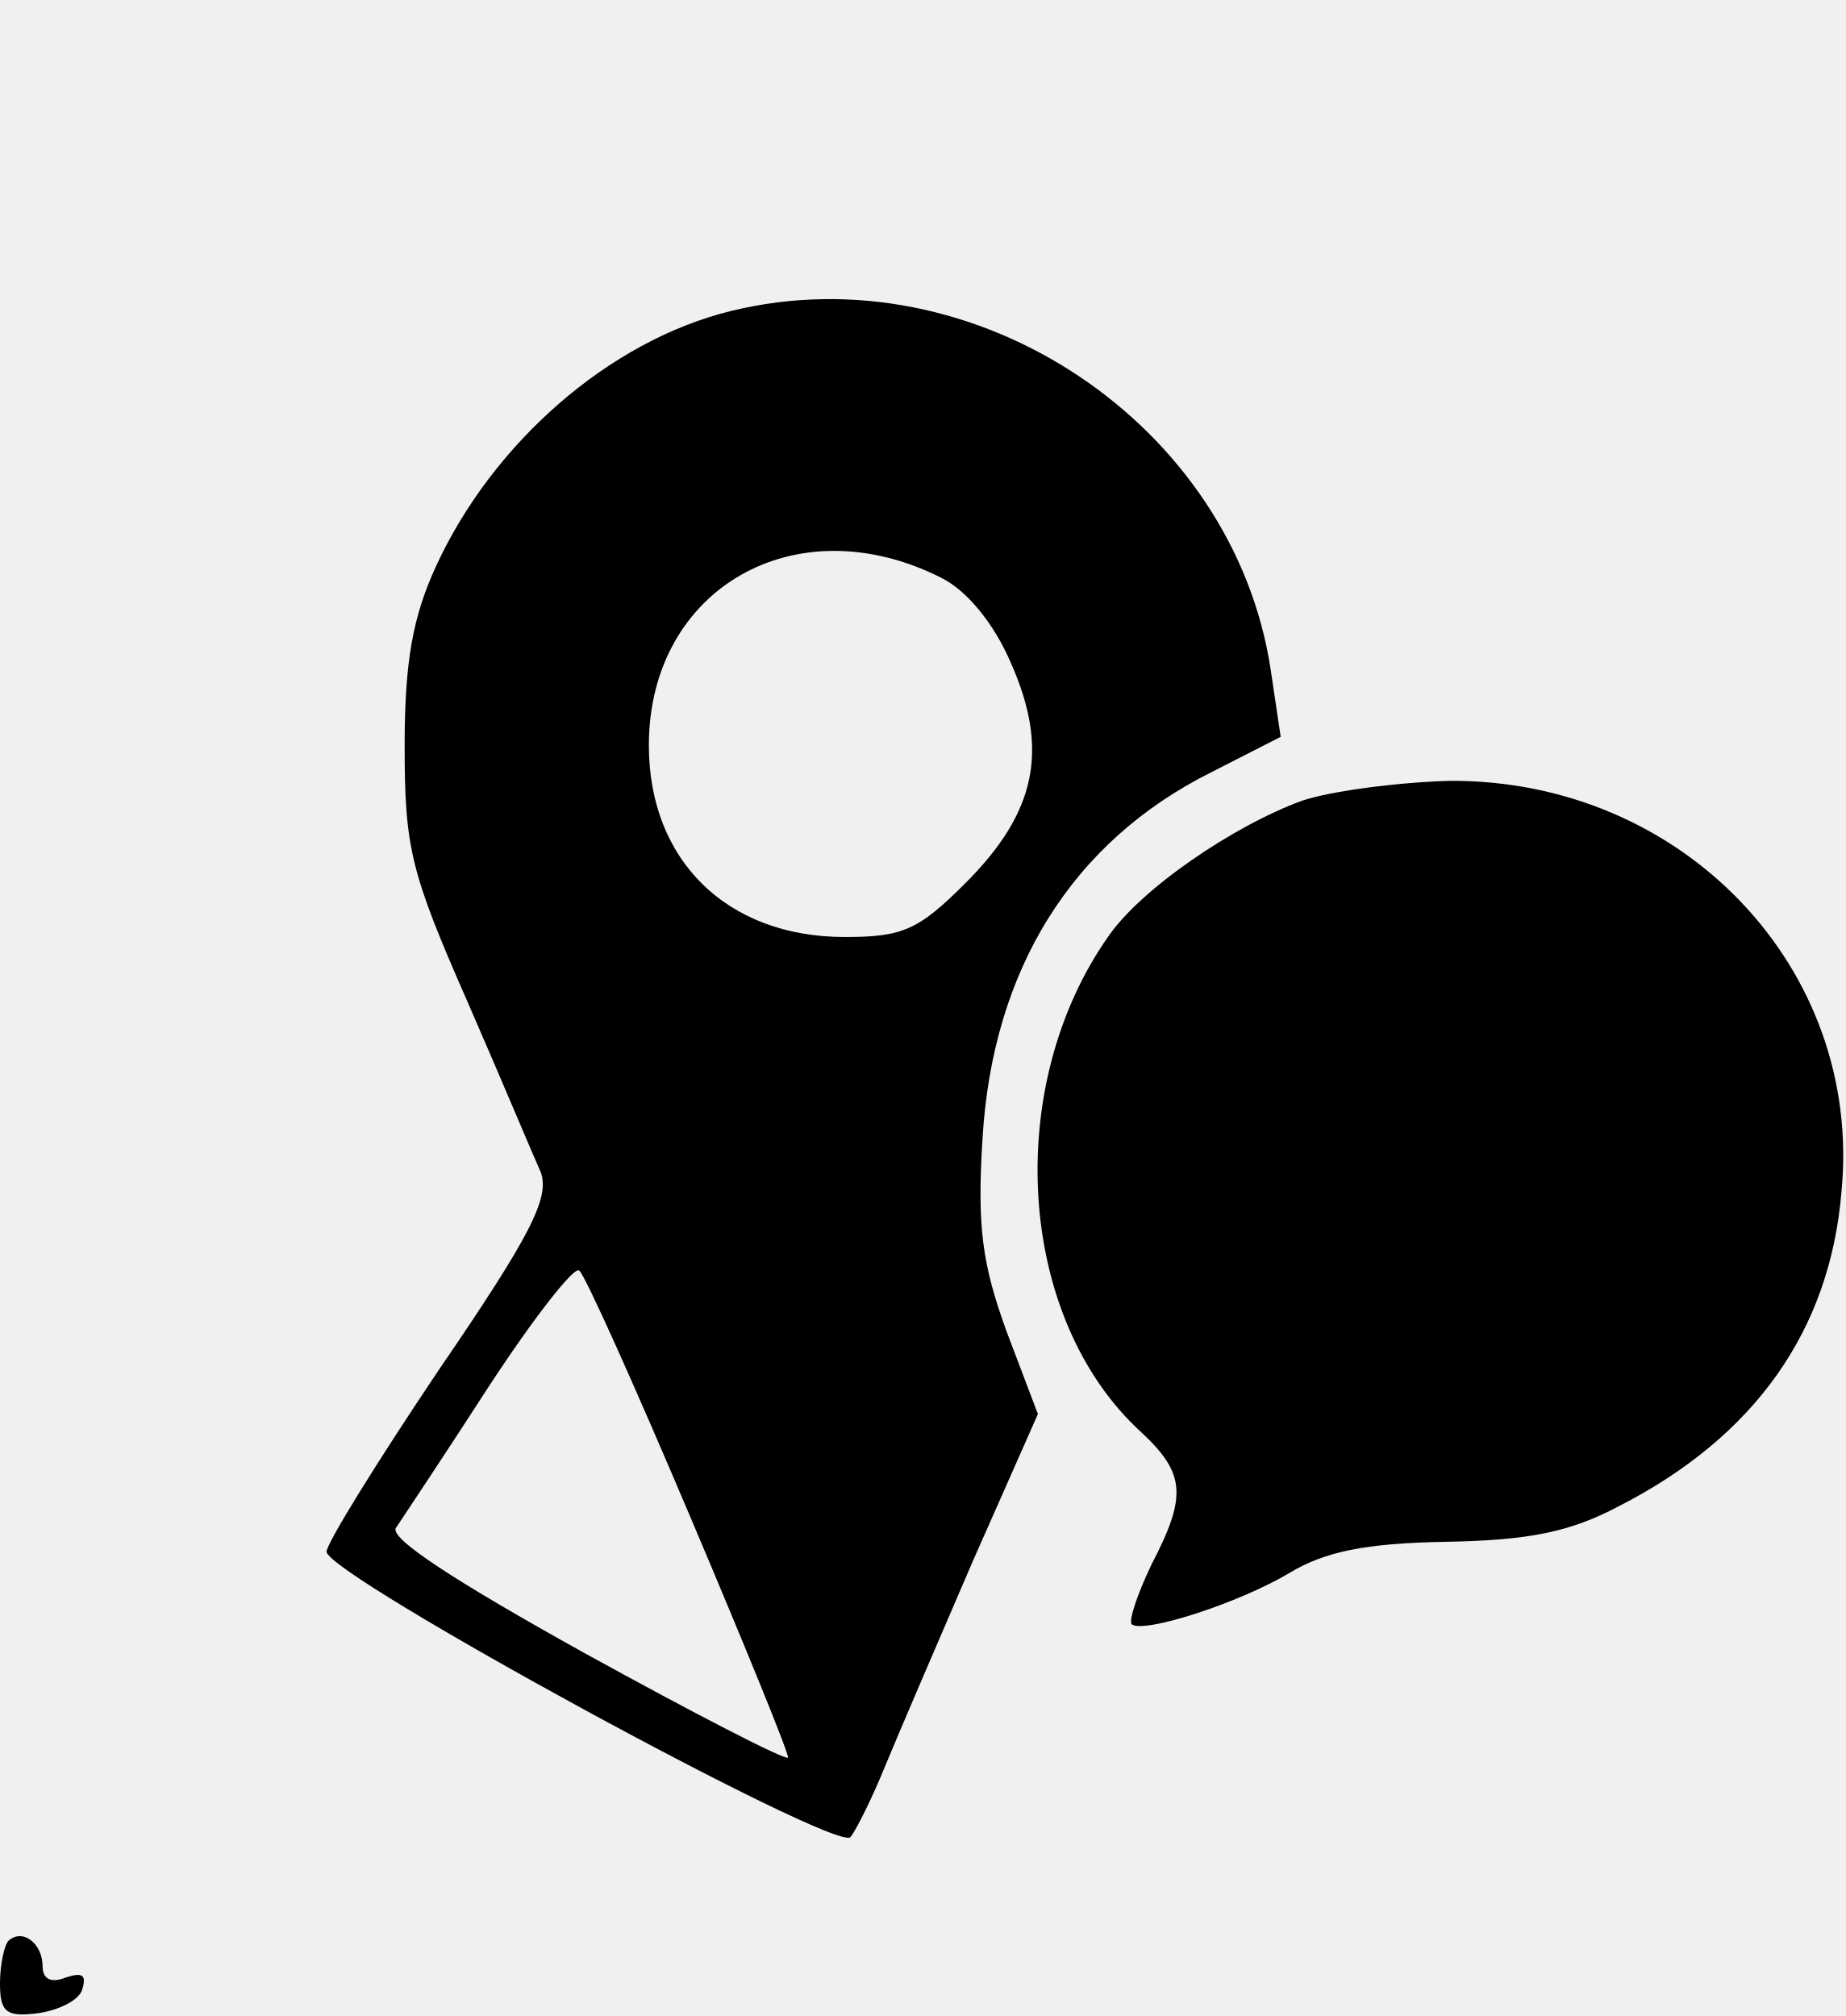
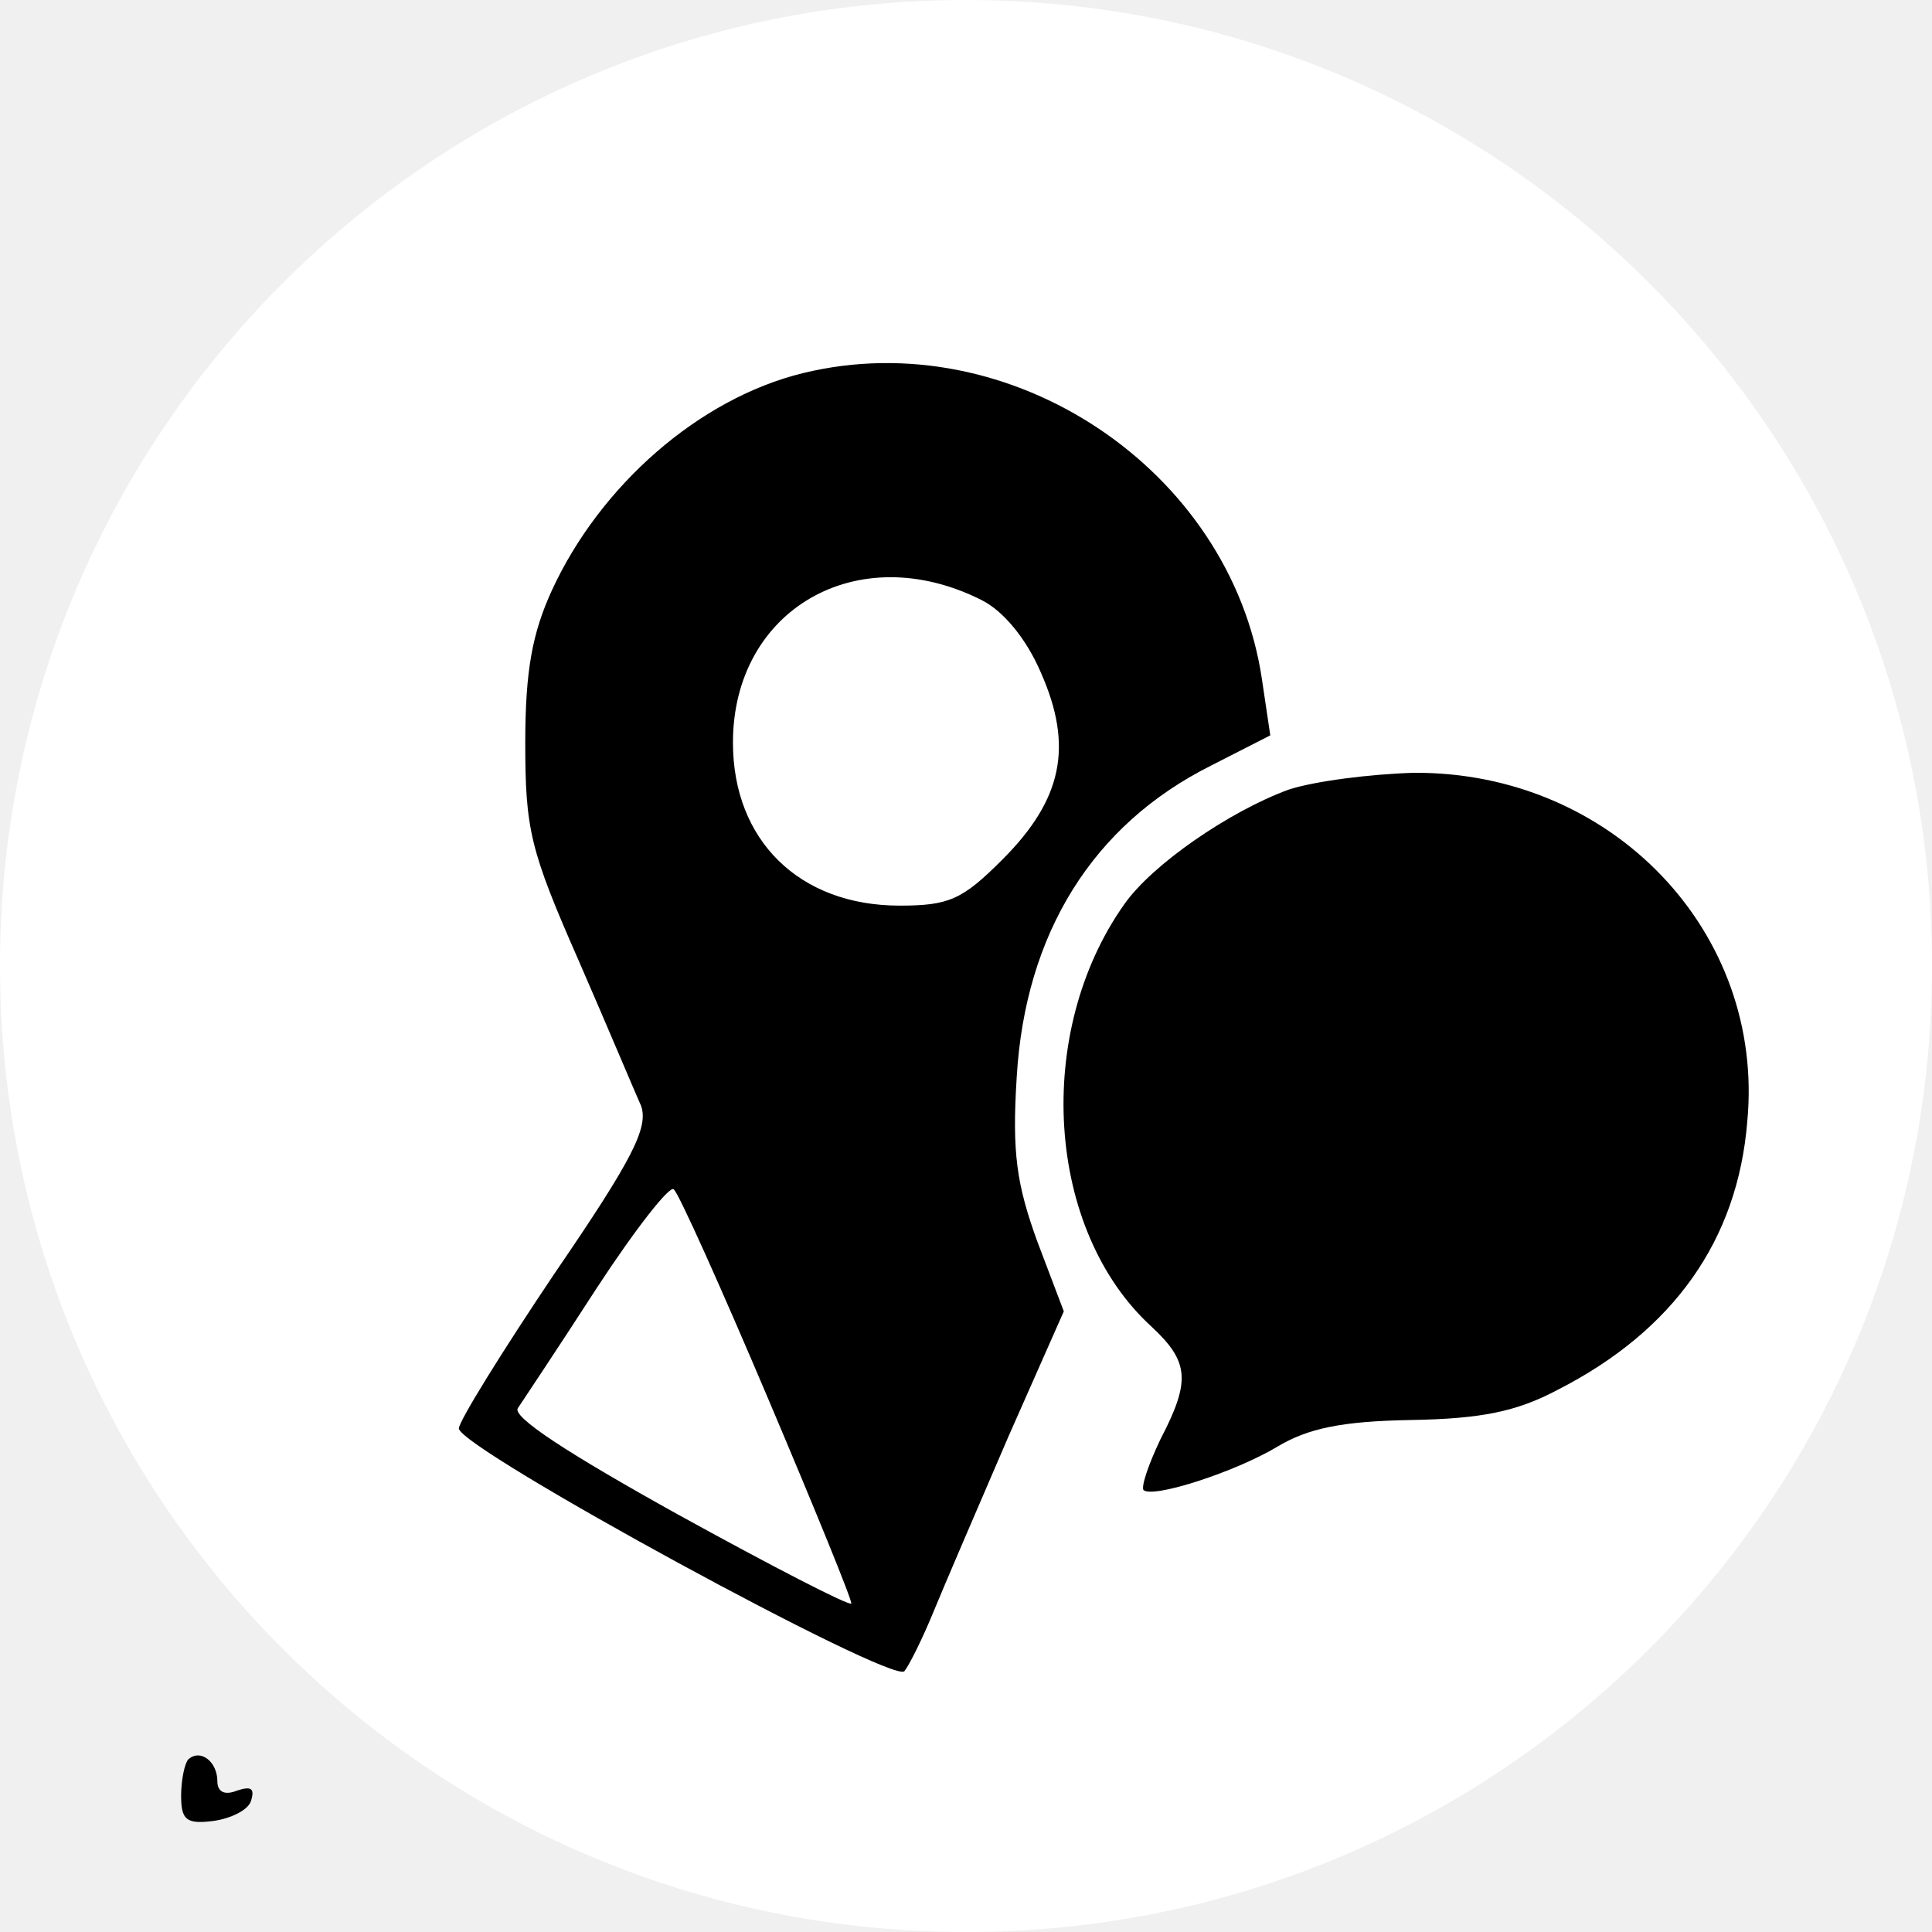
- <svg xmlns="http://www.w3.org/2000/svg" viewBox="0 0 130 142">
-   <g transform="translate(0,142) scale(0.1,-0.1)" fill="#000000" stroke="none">
-     <path d="M515 1201 c-86 -21 -168 -93 -208 -180 -16 -35 -22 -66 -22 -126 0 -72 4 -89 44 -180 24 -55 47 -110 52 -121 6 -18 -7 -44 -72 -139 -43 -64 -79 -122 -79 -128 1 -17 359 -212 369 -201 4 5 15 27 24 49 9 22 37 87 62 145 l46 104 -22 58 c-17 47 -21 73 -17 136 7 119 63 209 161 258 l49 25 -7 47 c-26 173 -208 295 -380 253z m148 -188 c18 -9 37 -32 49 -60 27 -61 18 -105 -32 -155 -33 -33 -44 -38 -85 -38 -83 0 -138 54 -138 135 0 110 103 170 206 118z m-177 -661 c39 -92 70 -168 69 -170 -2 -2 -66 31 -144 74 -90 50 -138 81 -132 88 4 6 34 51 65 99 32 49 61 86 64 82 4 -3 39 -81 78 -173z" />
-     <path d="M917 856 c-49 -18 -113 -62 -136 -95 -75 -106 -65 -270 23 -350 31 -29 32 -45 7 -93 -10 -21 -16 -39 -14 -42 8 -7 76 15 111 36 25 15 53 21 110 22 59 1 88 7 122 25 96 49 149 124 157 222 15 157 -112 290 -276 289 -36 -1 -83 -7 -104 -14z" />
-     <path d="M6 53 c-3 -3 -6 -17 -6 -30 0 -20 4 -24 27 -21 14 2 29 9 31 17 3 10 0 12 -12 8 -10 -4 -16 -1 -16 8 0 16 -14 27 -24 18z" />
+ <svg xmlns="http://www.w3.org/2000/svg" viewBox="0 0 160 160">
+   <circle cx="80" cy="80" r="80" fill="#ffffff" />
+   <g transform="translate(15,9) scale(1,1)">
+     <g transform="translate(0,142) scale(0.1,-0.1)" fill="#000000" stroke="none">
+       <path d="M515 1201 c-86 -21 -168 -93 -208 -180 -16 -35 -22 -66 -22 -126 0 -72 4 -89 44 -180 24 -55 47 -110 52 -121 6 -18 -7 -44 -72 -139 -43 -64 -79 -122 -79 -128 1 -17 359 -212 369 -201 4 5 15 27 24 49 9 22 37 87 62 145 l46 104 -22 58 c-17 47 -21 73 -17 136 7 119 63 209 161 258 l49 25 -7 47 c-26 173 -208 295 -380 253z m148 -188 c18 -9 37 -32 49 -60 27 -61 18 -105 -32 -155 -33 -33 -44 -38 -85 -38 -83 0 -138 54 -138 135 0 110 103 170 206 118z m-177 -661 c39 -92 70 -168 69 -170 -2 -2 -66 31 -144 74 -90 50 -138 81 -132 88 4 6 34 51 65 99 32 49 61 86 64 82 4 -3 39 -81 78 -173z" />
+       <path d="M917 856 c-49 -18 -113 -62 -136 -95 -75 -106 -65 -270 23 -350 31 -29 32 -45 7 -93 -10 -21 -16 -39 -14 -42 8 -7 76 15 111 36 25 15 53 21 110 22 59 1 88 7 122 25 96 49 149 124 157 222 15 157 -112 290 -276 289 -36 -1 -83 -7 -104 -14z" />
+       <path d="M6 53 c-3 -3 -6 -17 -6 -30 0 -20 4 -24 27 -21 14 2 29 9 31 17 3 10 0 12 -12 8 -10 -4 -16 -1 -16 8 0 16 -14 27 -24 18z" />
+     </g>
  </g>
</svg>
